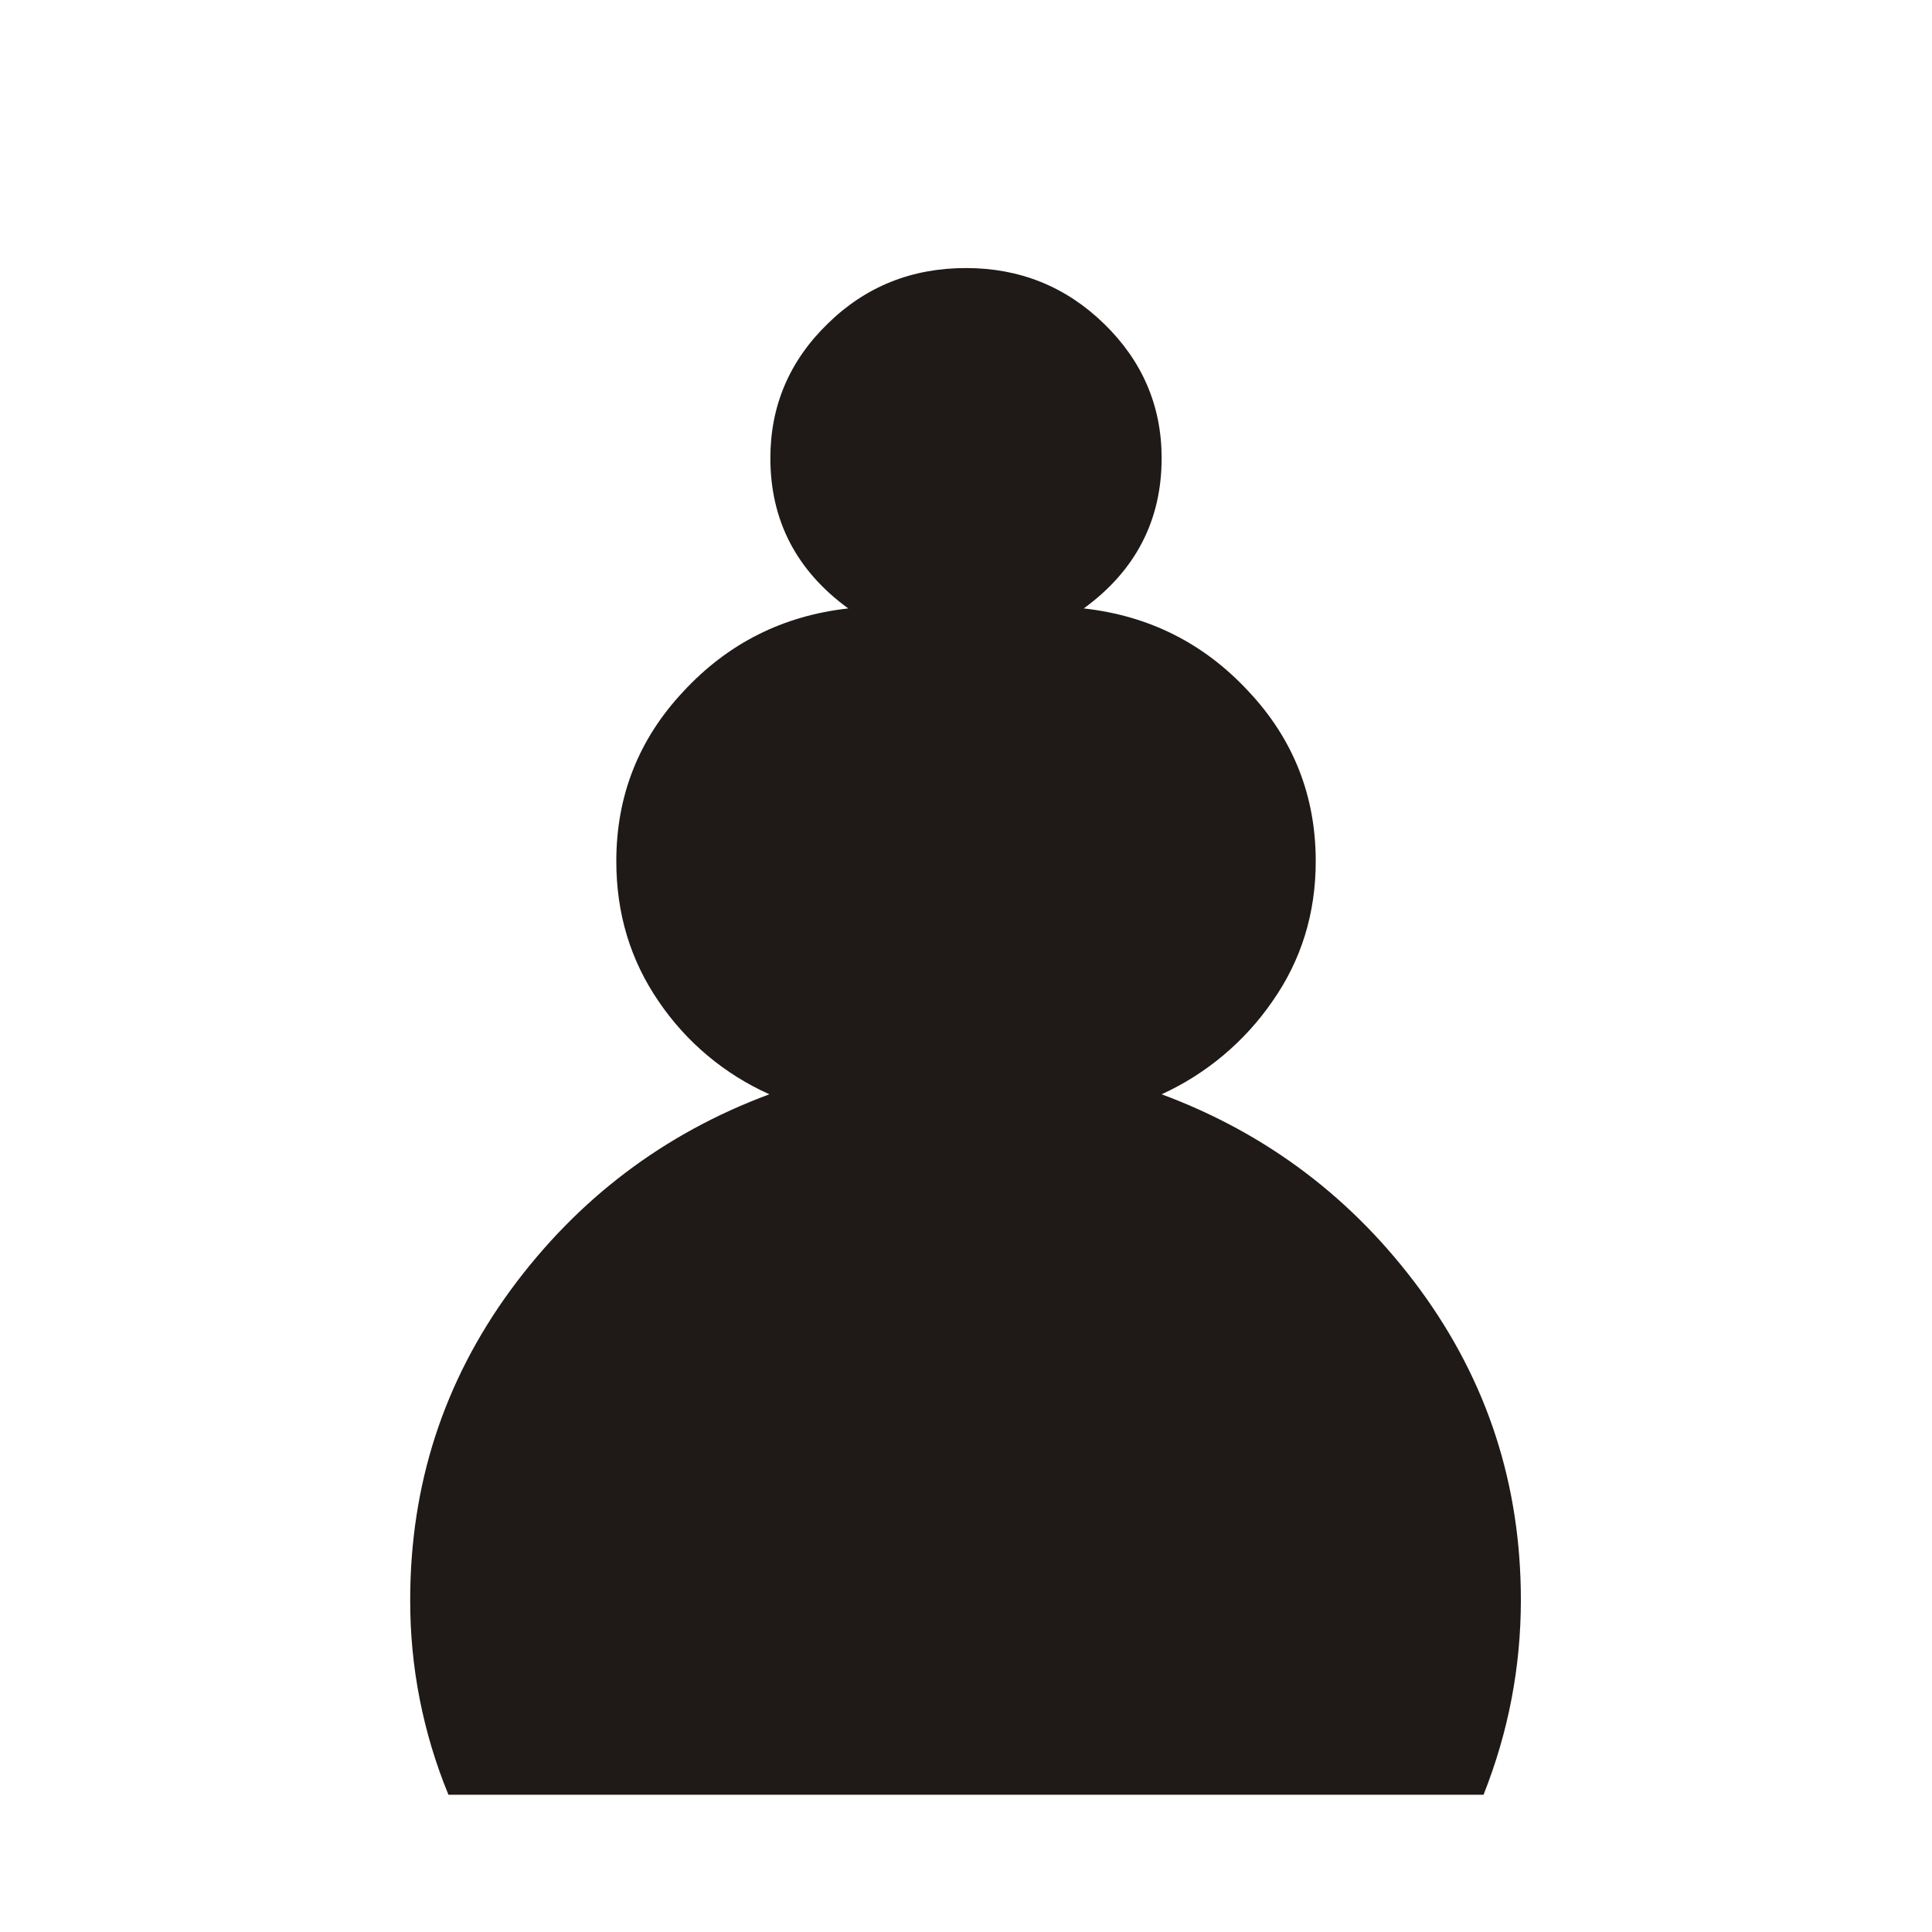
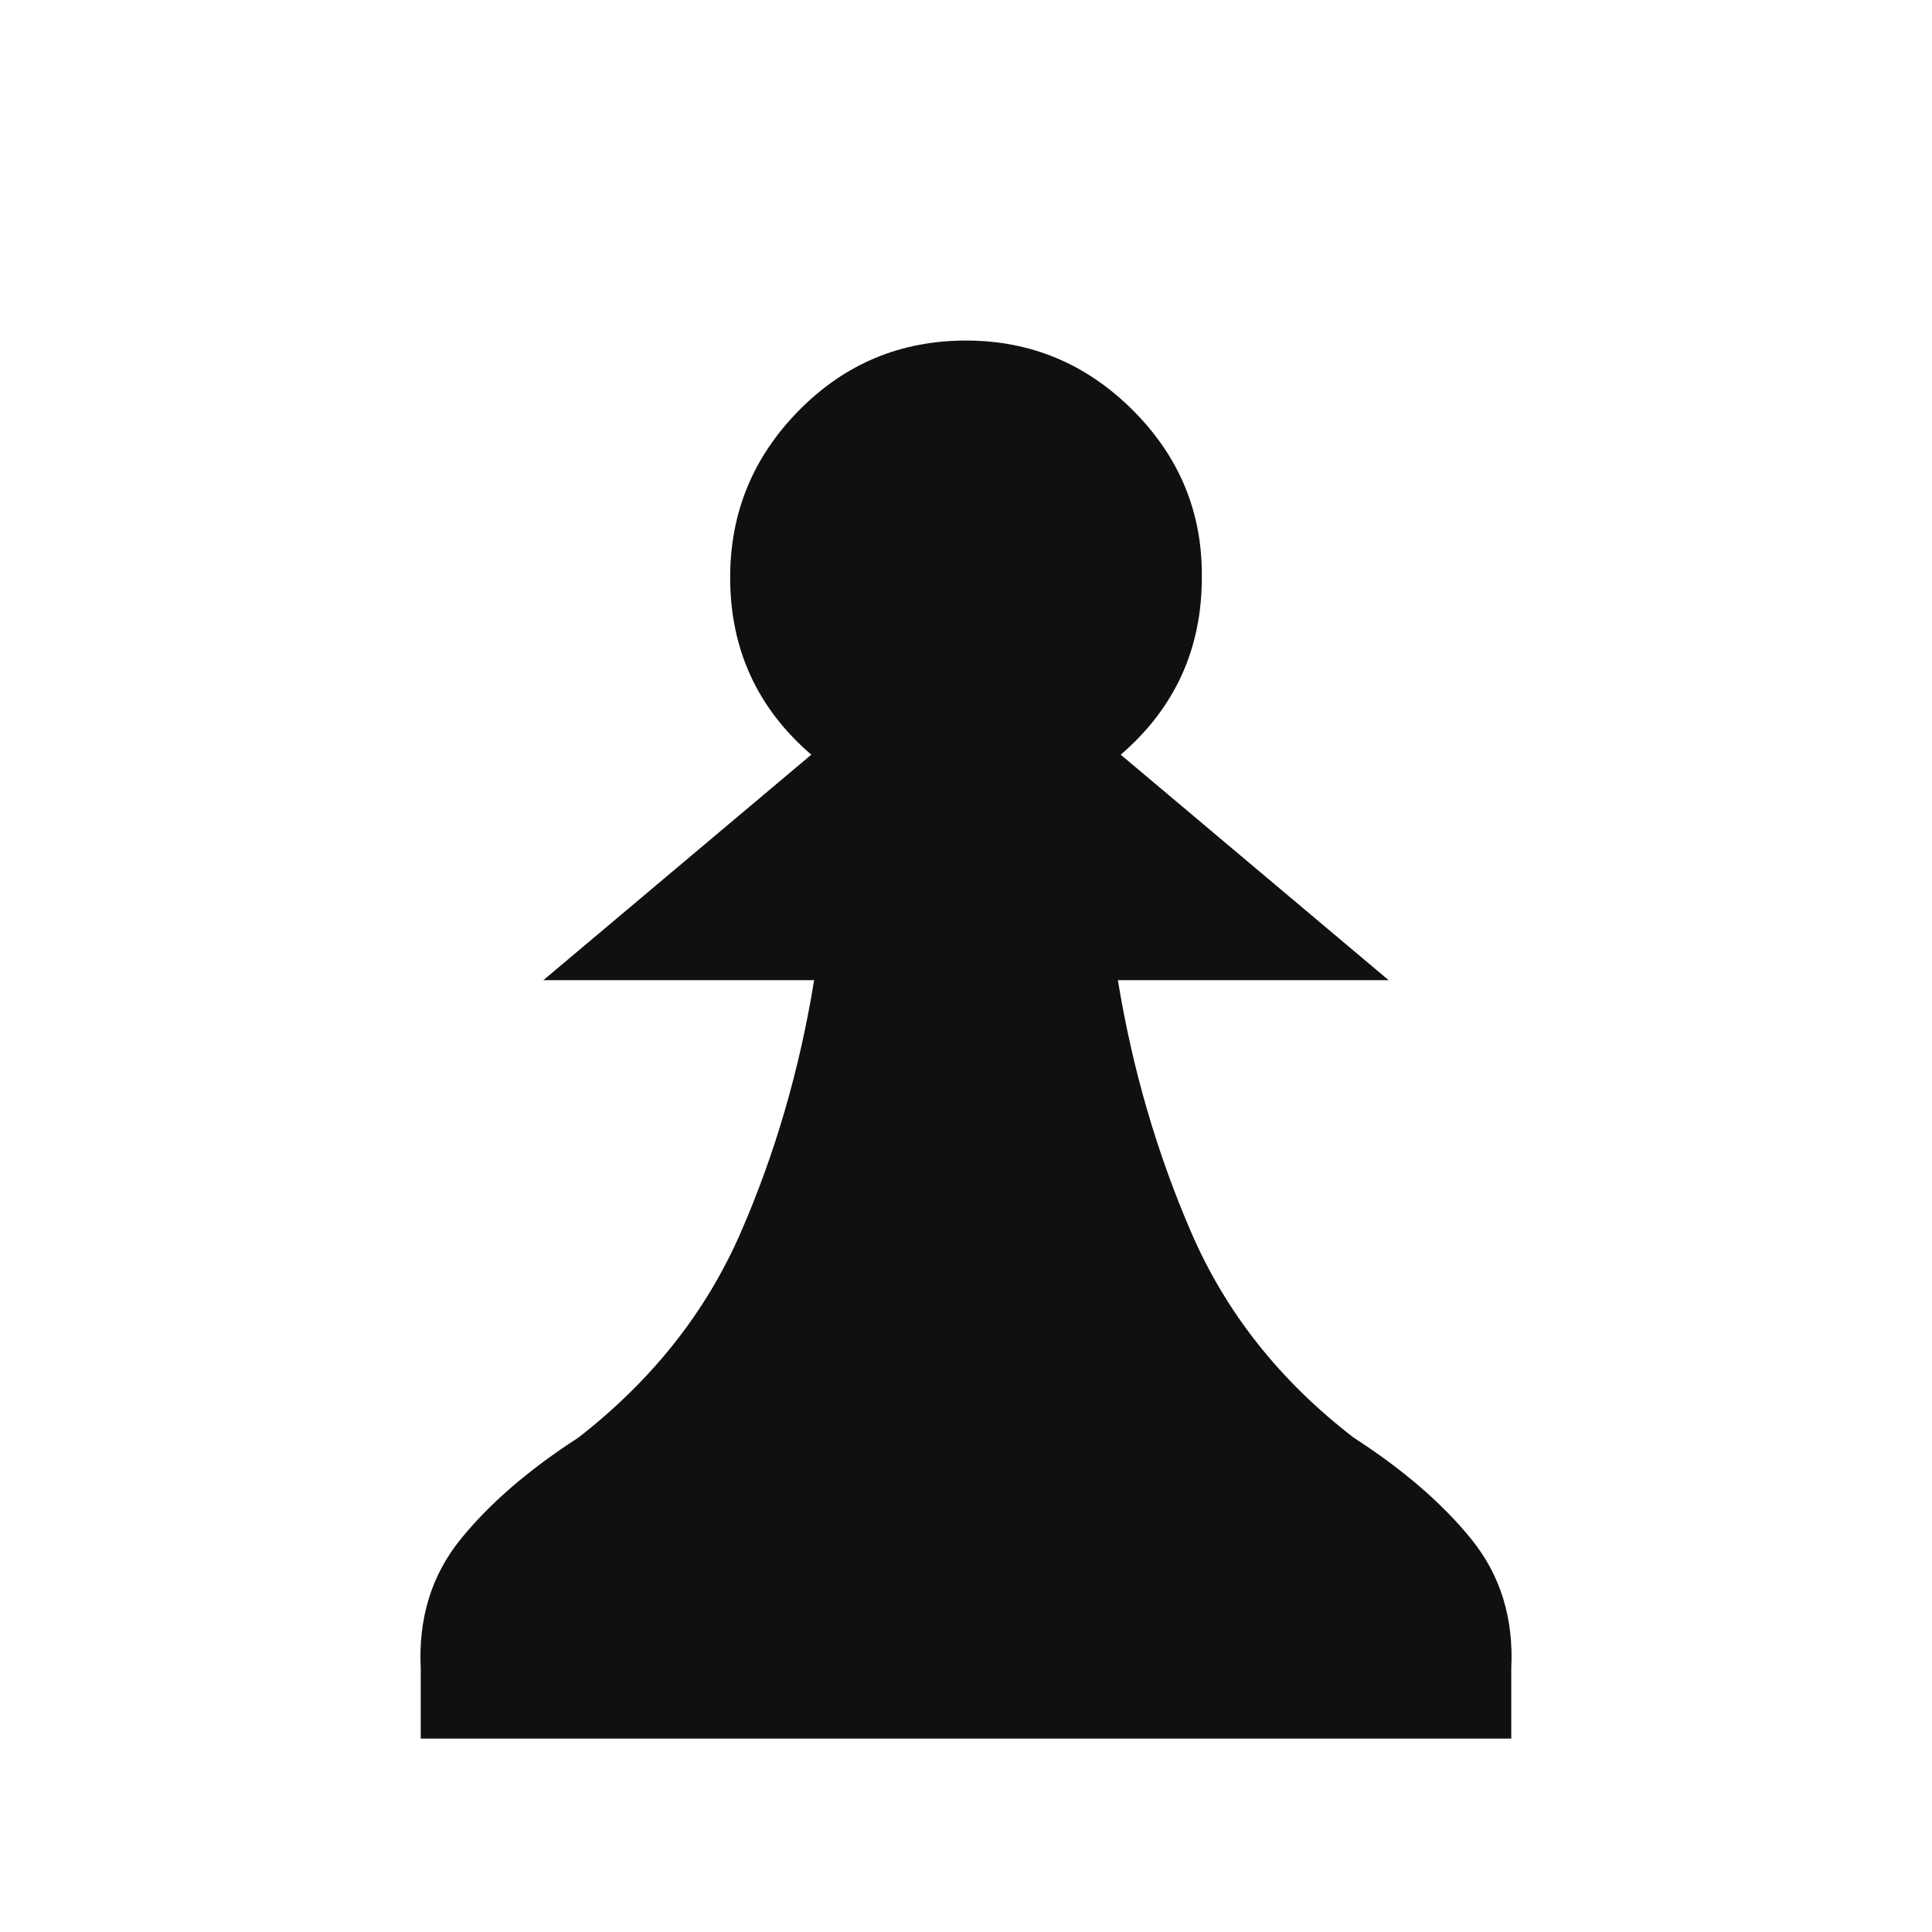
- <svg xmlns="http://www.w3.org/2000/svg" style="color-scheme:light only" width="50mm" height="50mm" fill-rule="evenodd" clip-rule="evenodd" image-rendering="optimizeQuality" shape-rendering="geometricPrecision" text-rendering="geometricPrecision" viewBox="0 0 50 50">
-   <path fill="#1f1a17" d="M25 46.448H11.606a13.139 13.139 0 0 1-.99-5.043c0-2.975.863-5.644 2.598-8.018 1.736-2.365 3.971-4.054 6.697-5.067a6.824 6.824 0 0 1-2.861-2.398c-.737-1.071-1.1-2.283-1.1-3.634 0-1.69.575-3.156 1.735-4.392 1.151-1.244 2.574-1.961 4.267-2.15-1.346-.981-2.015-2.283-2.015-3.89 0-1.351.491-2.513 1.482-3.477.982-.964 2.176-1.442 3.581-1.442 1.389 0 2.582.478 3.573 1.442s1.49 2.126 1.49 3.477c0 1.607-.669 2.909-2.015 3.89 1.693.189 3.116.906 4.267 2.15 1.16 1.236 1.736 2.703 1.736 4.392 0 1.351-.373 2.563-1.126 3.634a7.036 7.036 0 0 1-2.862 2.398c2.726 1.013 4.962 2.702 6.697 5.067 1.736 2.374 2.6 5.043 2.6 8.018q0 2.608-.966 5.043z" />
+ <svg xmlns="http://www.w3.org/2000/svg" style="color-scheme:light only" viewBox="0 0 2048 2048">
+   <path fill="#101010" d="M1024 1843H446v-74q-4-80 42-137t125-108q117-91 172-217t78-268H576l284-239q-86-74-86-188 0-103 73-177t177-74q103 0 177 74t73 177q0 114-86 188l284 239h-287q23 141 78 268t172 217q79 51 125 108t42 137v74z" />
</svg>
